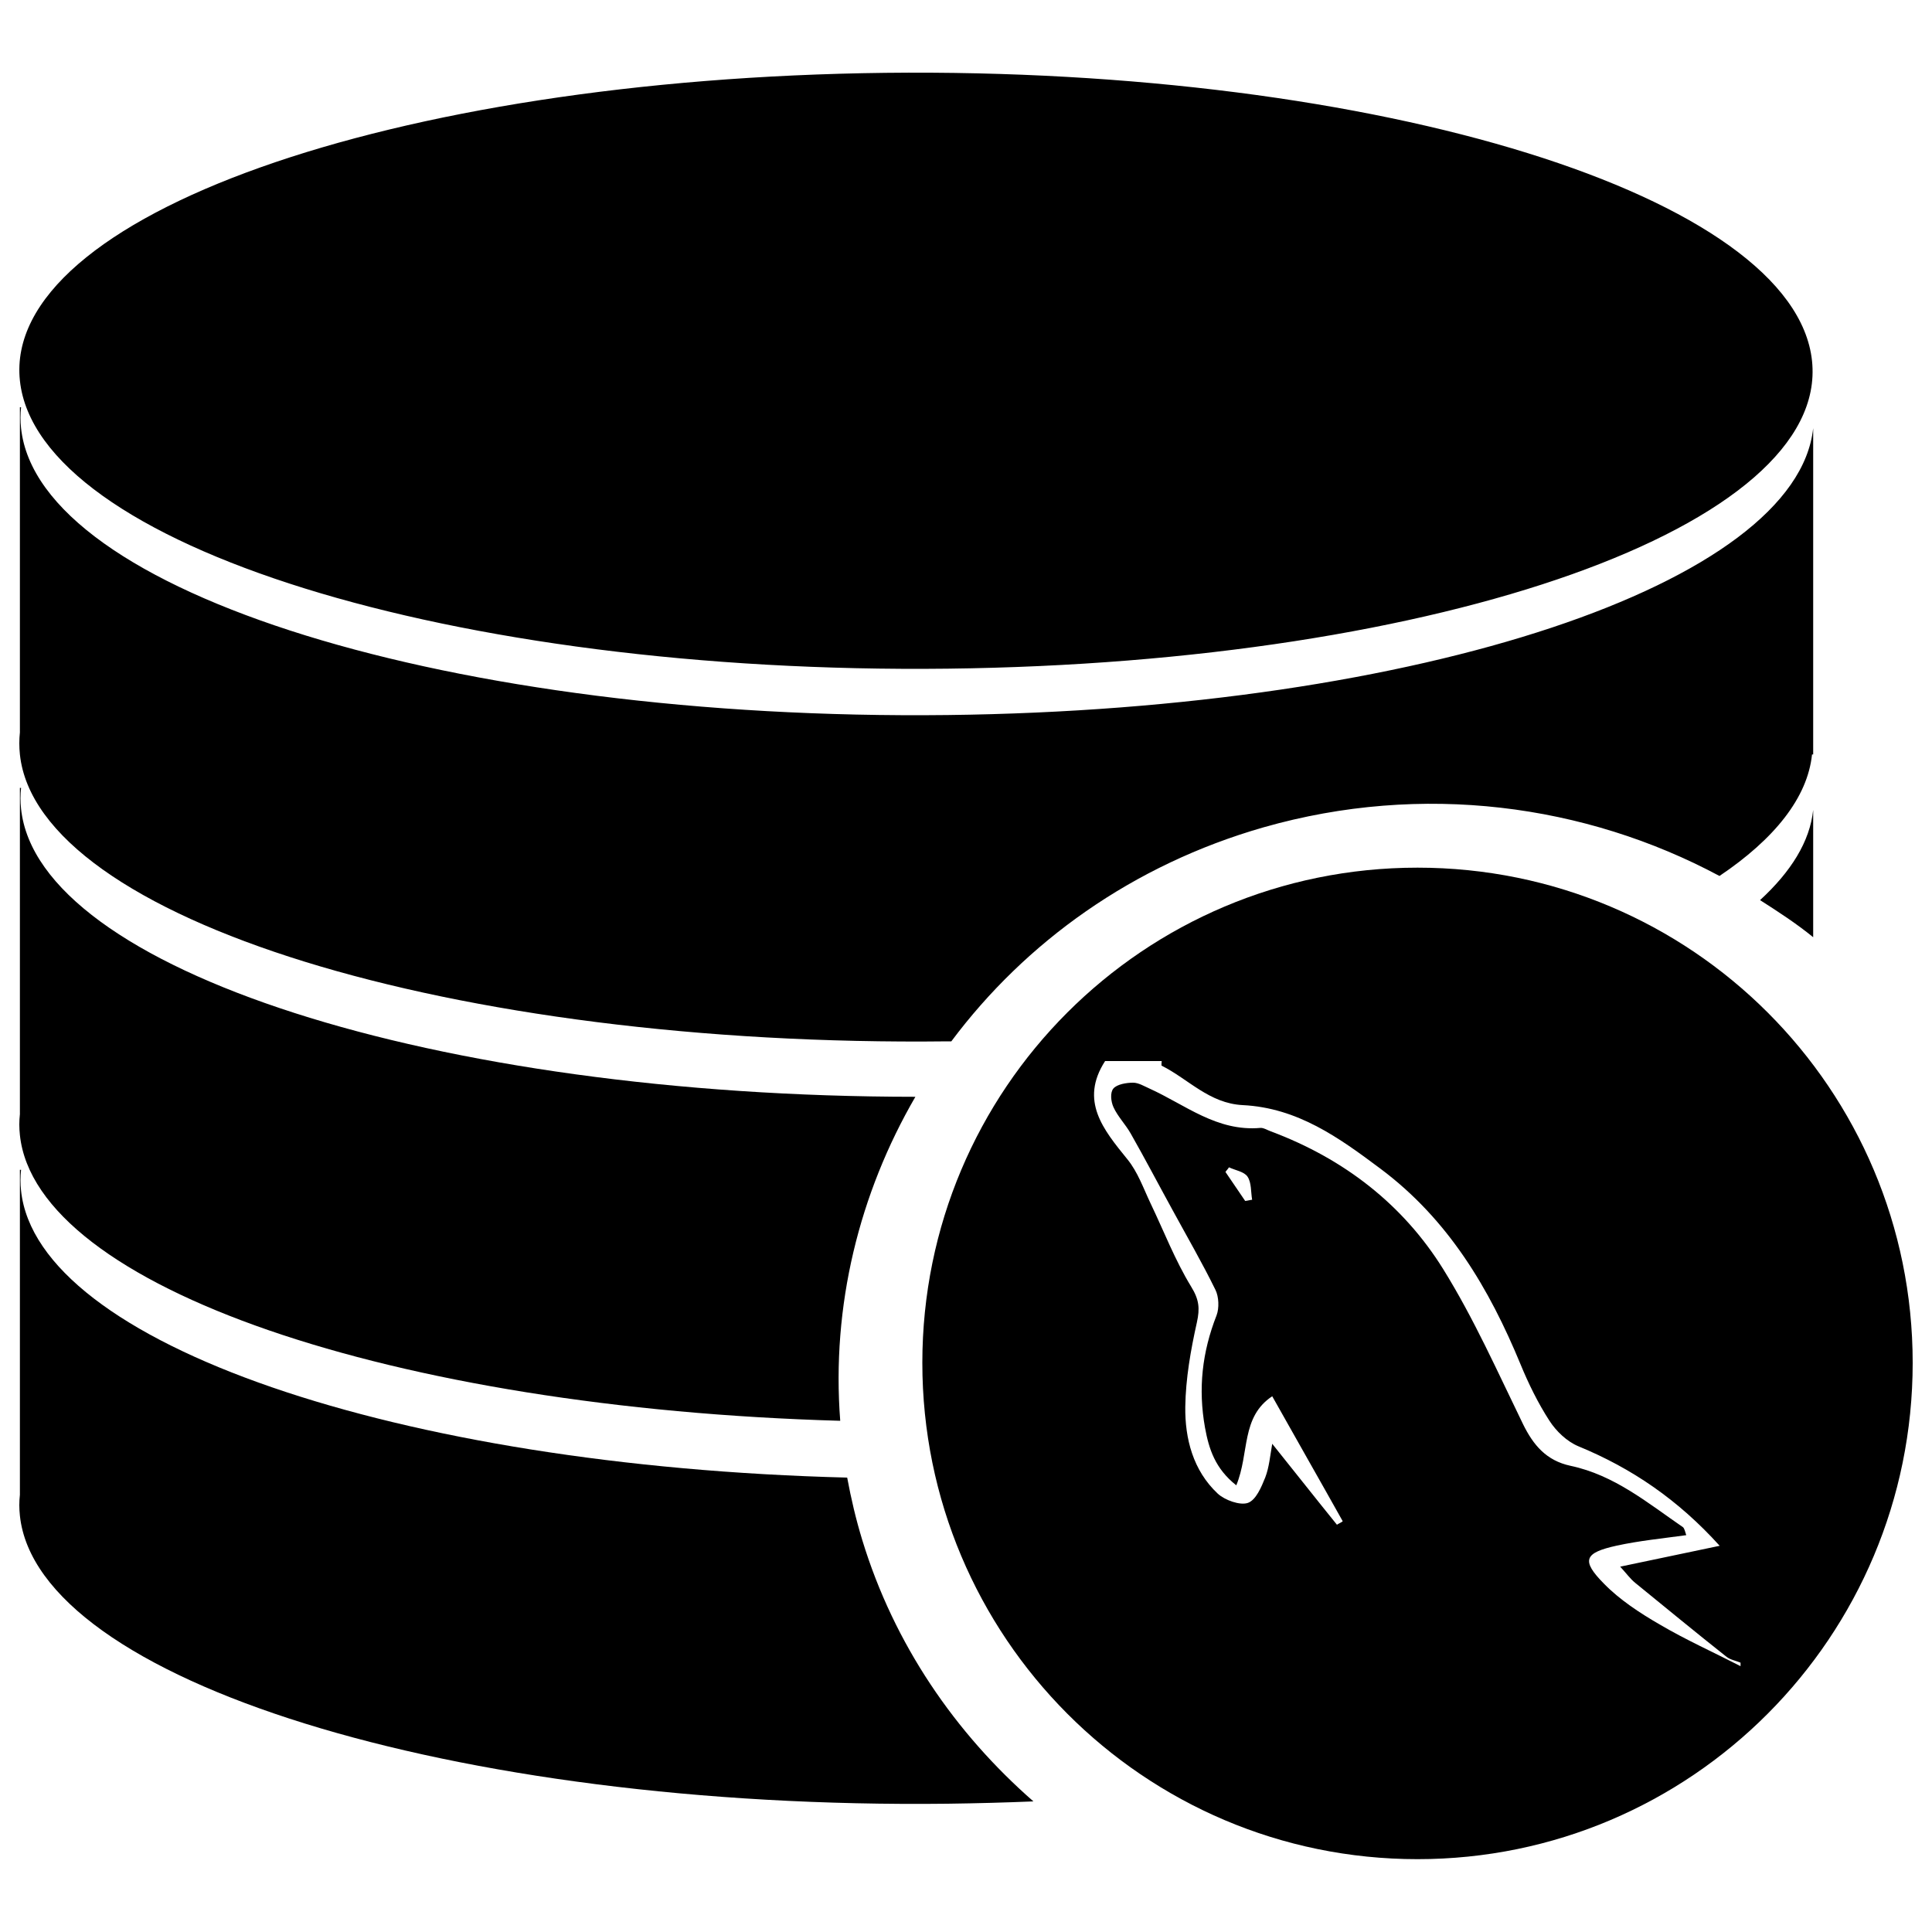
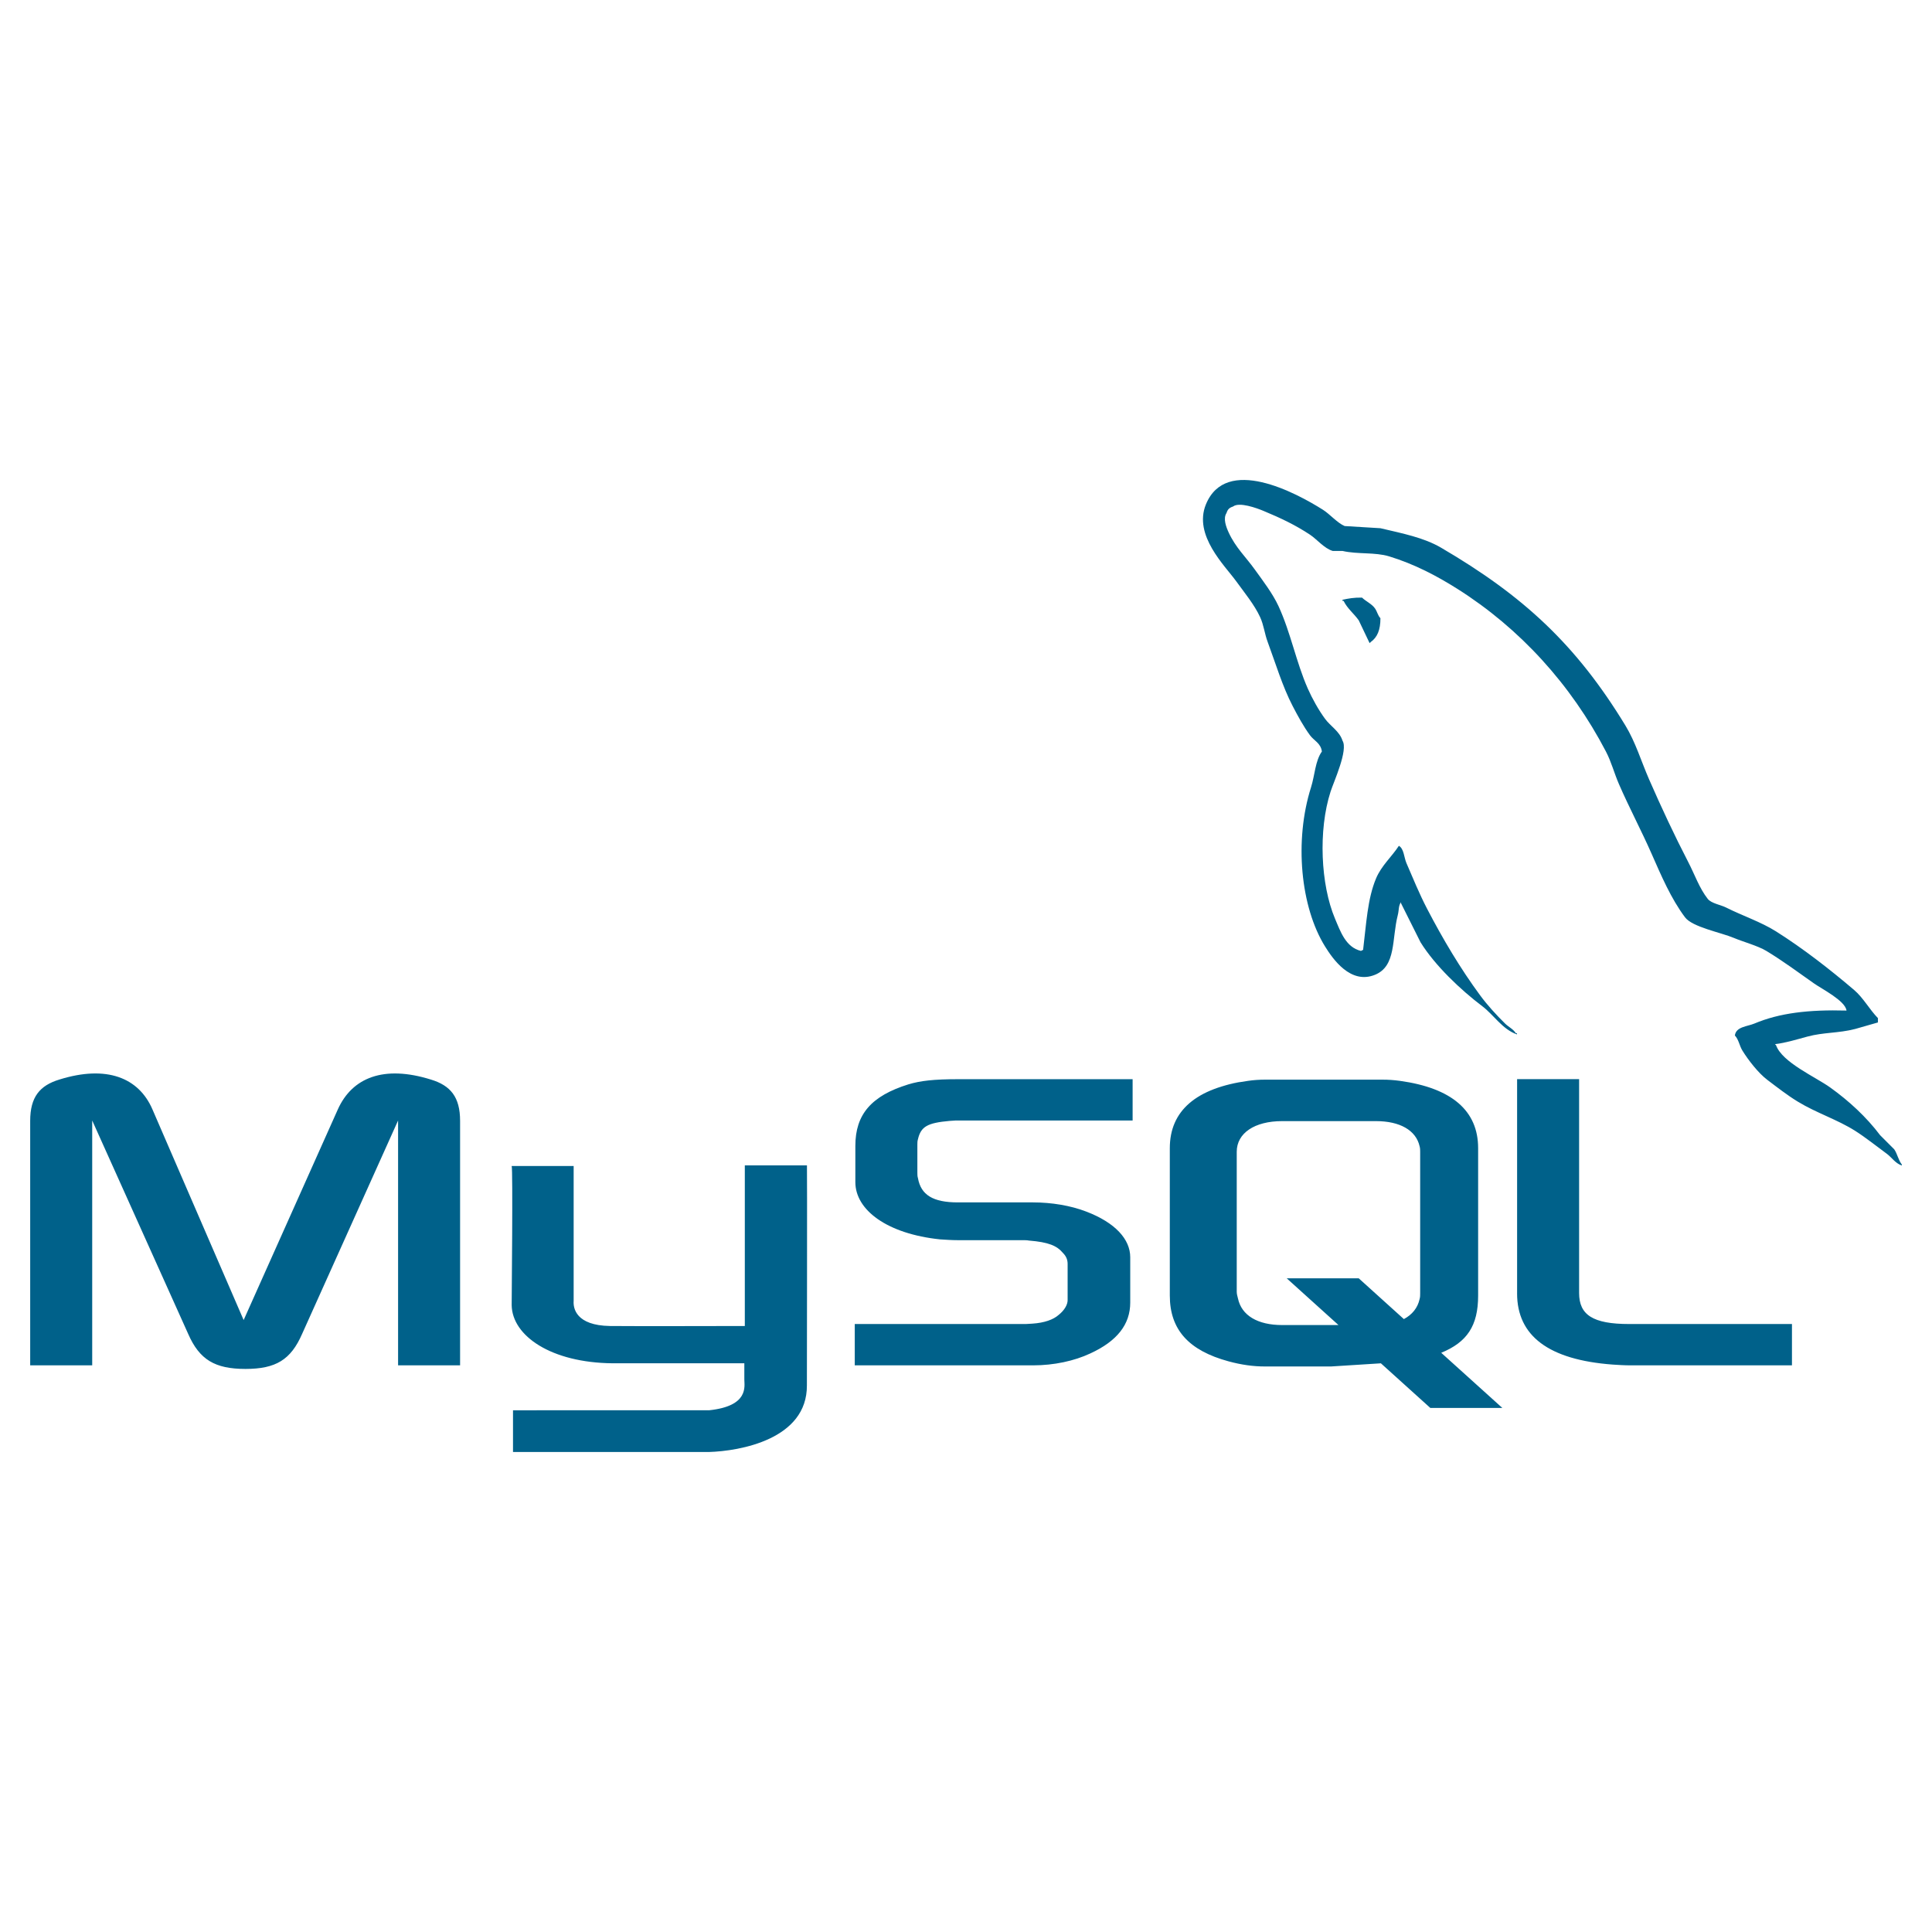
- <svg xmlns="http://www.w3.org/2000/svg" version="1.1" x="0px" y="0px" viewBox="0 0 1000 1000" enable-background="new 0 0 1000 1000" xml:space="preserve" width="50" height="50">
-   <g>
-     <path d="M733.7,449.1c-141.7,0-256.3,114.6-256.3,256.3c0,141.7,114.6,256.9,256.3,256.9c141.7,0,256.3-115.2,256.3-256.9C990,563.7,875.4,449.1,733.7,449.1z M572,549.2h29.3c0,0.7-0.3,2.3,0,2.4c13.9,7,24.6,19.5,41.9,20.4c28.5,1.4,49.9,16.9,71.3,32.9c35.2,26.3,56.3,62,72.5,101.2c4.1,10,9.1,20.2,15,29.3c3.5,5.4,9,10.7,15,13.2c27.7,11.4,51.6,27.7,73.1,51.5c-17.7,3.7-33.5,7-51.5,10.8c3.5,3.8,5.2,6.3,7.8,8.4c15.6,12.7,31.5,25.8,47.3,38.3c1.9,1.5,4.9,2,7.2,3v1.8c-14-7.2-28.3-13.6-41.9-21.6c-10.2-5.9-20.7-12.8-28.7-21c-12.1-12.2-10.3-16.1,6.6-19.8c11.5-2.5,23.5-3.7,35.9-5.4c-0.6-1.7-0.9-3.6-1.8-4.2c-18.2-12.5-35.4-26.9-58.1-31.7c-12.6-2.7-19.3-10.8-24.6-21.6c-13.2-27.1-25.4-54.6-41.3-80.2c-20.7-33.3-51.2-57.1-89.2-71.3c-1.7-0.6-3.7-1.9-5.4-1.8c-22.6,2-38.9-12-57.5-20.4c-2.7-1.2-5.6-3-8.4-3c-3.5,0-8.3,0.8-10.2,3c-1.8,2.1-1.3,6.7,0,9.6c2.2,4.9,6.3,9,9,13.8c7.5,13.2,14.3,26.2,21.6,39.5c7.4,13.6,15.4,27.4,22.2,41.3c1.8,3.6,2,9.5,0.6,13.2c-7.5,19.1-9.6,38-6,58.1c2,11,5.2,21.2,16.2,29.9c6.9-16.7,2.3-35.3,18.6-46.1c12,21.4,24.3,42.9,36.5,64.7c-0.8,0.7-2.2,1.2-3,1.8c-11.1-13.7-21.7-27.2-33.5-41.9c-1.1,6.3-1.6,12.2-3.6,17.4c-2,5-4.8,11.7-9,13.2c-4.1,1.4-11.9-1.4-15.6-4.8c-12.8-12-17-28.5-16.8-44.9c0.2-14.6,2.8-29.4,6-43.7c1.6-7.3,1.2-11.8-3-18.6c-8.3-13.6-14.1-28.7-21-43.1c-3.7-7.8-6.6-16.2-12-22.8C571.1,584.7,558.7,569.8,572,549.2z M636.1,604.2c3.4,1.6,7.8,2.2,9.6,4.8c2.1,3.1,1.7,7.9,2.4,12c-1.2,0.1-2.3,0.5-3.6,0.6c-3.4-4.9-6.8-10.1-10.2-15C634.8,605.8,635.6,605.1,636.1,604.2z" />
-     <path d="M458.2,37.7C202.2,40.7,1.3,112,10.3,197c9,85.1,224.2,152.1,480.3,149.1c256.1-3,456.3-74.2,447.3-159.3S714.3,34.8,458.2,37.7z M10.3,210.8v168.3c-0.4,3.6-0.4,7.7,0,11.4c9,85.1,224.2,151.5,480.3,148.5c0.6,0,1.2,0,1.8,0c38.4-51.4,93.9-91.4,161.7-110.8c82.1-23.4,166.4-12,235.9,25.2c28.4-19.1,45.6-40.5,47.9-62.9h0.6V221.6c-8.5,80.2-202.9,145.6-447.9,148.5c-256,3-470.7-63.4-479.7-148.5c-0.4-3.6-0.4-7.2,0-10.8H10.3z M10.3,407.8v168.9c-0.4,3.6-0.4,7.1,0,10.8c8.3,78.8,193.8,141.4,424.6,147.9c-4.6-59.4,9.8-117.6,38.9-167.7c-248.5-0.1-454.2-65.9-462.9-149.1c-0.4-3.6-0.4-7.2,0-10.8H10.3z M938.5,419.2c-1.7,16.4-11.5,32-27.5,46.7c9.4,6,18.8,12.1,27.5,19.2V419.2z M10.3,605.4v168.3c-0.4,3.6-0.4,7.1,0,10.8c9,85.1,224.2,152.1,480.3,149.1c14.9-0.2,29.8-0.6,44.3-1.2c-40.4-35.3-72.1-81.2-88.6-135.3c-3.3-10.8-5.8-21.5-7.8-32.3c-232.4-5.9-419.2-69.3-427.6-148.5c-0.4-3.6-0.4-7.2,0-10.8H10.3z" />
-   </g>
+ <svg xmlns="http://www.w3.org/2000/svg" viewBox="0 0 128 128">
+   <path fill="#00618A" d="M2.001 90.458h4.108v-16.223l6.36 14.143c.75 1.712 1.777 2.317 3.792 2.317s3.003-.605 3.753-2.317l6.36-14.143v16.223h4.108v-16.196c0-1.58-.632-2.345-1.936-2.739-3.121-.974-5.215-.131-6.163 1.976l-6.241 13.958-6.043-13.959c-.909-2.106-3.042-2.949-6.163-1.976-1.304.395-1.936 1.159-1.936 2.739v16.197zM33.899 77.252h4.107v8.938c-.038.485.156 1.625 2.406 1.661 1.148.018 8.862 0 8.934 0v-10.643h4.117c.019 0-.004 14.514-.004 14.574.022 3.58-4.441 4.357-6.499 4.417h-12.972v-2.764c.022 0 12.963.003 12.995-.001 2.645-.279 2.332-1.593 2.331-2.035v-1.078h-8.731c-4.062-.037-6.65-1.81-6.683-3.85-.002-.187.089-9.129-.001-9.219zM56.63 90.458h11.812c1.383 0 2.727-.289 3.793-.789 1.777-.816 2.646-1.922 2.646-3.372v-3.002c0-1.185-.987-2.292-2.923-3.028-1.027-.396-2.292-.605-3.517-.605h-4.978c-1.659 0-2.449-.5-2.646-1.606-.039-.132-.039-.237-.039-.369v-1.87c0-.105 0-.211.039-.342.197-.843.632-1.08 2.094-1.212l.395-.026h11.733v-2.738h-11.535c-1.659 0-2.528.105-3.318.342-2.449.764-3.517 1.975-3.517 4.082v2.396c0 1.844 2.095 3.424 5.61 3.793.396.025.79.053 1.185.053h4.267c.158 0 .316 0 .435.025 1.304.105 1.856.343 2.252.816.237.237.315.475.315.737v2.397c0 .289-.197.658-.592.974-.355.316-.948.527-1.738.58l-.435.026h-11.338v2.738zM100.511 85.692c0 2.817 2.094 4.397 6.32 4.714.395.026.79.052 1.185.052h10.706v-2.738h-10.784c-2.41 0-3.318-.606-3.318-2.055v-14.168h-4.108v14.195zM77.503 85.834v-9.765c0-2.48 1.742-3.985 5.186-4.46.356-.053.753-.079 1.108-.079h7.799c.396 0 .752.026 1.147.079 3.444.475 5.187 1.979 5.187 4.46v9.765c0 2.014-.74 3.09-2.445 3.792l4.048 3.653h-4.771l-3.274-2.956-3.296.209h-4.395c-.752 0-1.543-.105-2.414-.343-2.613-.712-3.88-2.085-3.88-4.355zm4.435-.237c0 .132.039.265.079.423.237 1.135 1.307 1.768 2.929 1.768h3.732l-3.428-3.095h4.771l2.989 2.7c.552-.295.914-.743 1.041-1.32.039-.132.039-.264.039-.396v-9.368c0-.105 0-.238-.039-.37-.238-1.056-1.307-1.662-2.89-1.662h-6.216c-1.82 0-3.008.792-3.008 2.032v9.288zM122.336 66.952c-2.525-.069-4.454.166-6.104.861-.469.198-1.216.203-1.292.79.257.271.297.674.502 1.006.394.637 1.059 1.491 1.652 1.938.647.489 1.315 1.013 2.011 1.437 1.235.754 2.615 1.184 3.806 1.938.701.446 1.397 1.006 2.082 1.509.339.247.565.634 1.006.789v-.071c-.231-.294-.291-.698-.503-1.006l-.934-.934c-.913-1.212-2.071-2.275-3.304-3.159-.982-.705-3.18-1.658-3.59-2.801l-.072-.071c.696-.079 1.512-.331 2.154-.503 1.08-.29 2.045-.215 3.16-.503l1.508-.432v-.286c-.563-.578-.966-1.344-1.58-1.867-1.607-1.369-3.363-2.737-5.17-3.879-1.002-.632-2.241-1.043-3.304-1.579-.356-.181-.984-.274-1.221-.575-.559-.711-.862-1.612-1.293-2.441-.9-1.735-1.786-3.631-2.585-5.458-.544-1.245-.9-2.473-1.579-3.59-3.261-5.361-6.771-8.597-12.208-11.777-1.157-.677-2.55-.943-4.021-1.292l-2.37-.144c-.481-.201-.983-.791-1.436-1.077-1.802-1.138-6.422-3.613-7.756-.358-.842 2.054 1.26 4.058 2.011 5.099.527.73 1.203 1.548 1.58 2.369.248.54.29 1.081.503 1.652.521 1.406.976 2.937 1.651 4.236.341.658.718 1.351 1.149 1.939.264.36.718.52.789 1.077-.443.62-.469 1.584-.718 2.369-1.122 3.539-.699 7.938.934 10.557.501.805 1.681 2.529 3.303 1.867 1.419-.578 1.103-2.369 1.509-3.95.092-.357.035-.621.215-.861v.072l1.293 2.585c.957 1.541 2.654 3.15 4.093 4.237.746.563 1.334 1.538 2.298 1.867v-.073h-.071c-.188-.291-.479-.411-.719-.646-.562-.551-1.187-1.235-1.651-1.867-1.309-1.776-2.465-3.721-3.519-5.745-.503-.966-.94-2.032-1.364-3.016-.164-.379-.162-.953-.502-1.148-.466.72-1.149 1.303-1.509 2.154-.574 1.36-.648 3.019-.861 4.739l-.144.071c-1.001-.241-1.352-1.271-1.724-2.154-.94-2.233-1.115-5.83-.287-8.401.214-.666 1.181-2.761.789-3.376-.187-.613-.804-.967-1.148-1.437-.427-.579-.854-1.341-1.149-2.011-.77-1.741-1.129-3.696-1.938-5.457-.388-.842-1.042-1.693-1.58-2.441-.595-.83-1.262-1.44-1.724-2.442-.164-.356-.387-.927-.144-1.293.077-.247.188-.35.432-.431.416-.321 1.576.107 2.01.287 1.152.479 2.113.934 3.089 1.58.468.311.941.911 1.508 1.077h.646c1.011.232 2.144.071 3.088.358 1.67.508 3.166 1.297 4.524 2.155 4.139 2.614 7.522 6.334 9.838 10.772.372.715.534 1.396.861 2.154.662 1.528 1.496 3.101 2.154 4.596.657 1.491 1.298 2.996 2.227 4.237.488.652 2.374 1.002 3.231 1.364.601.254 1.585.519 2.154.861 1.087.656 2.141 1.437 3.16 2.155.509.362 2.076 1.149 2.154 1.798zM90.237 39.593c-.526-.01-.899.058-1.293.144v.071h.072c.251.517.694.849 1.005 1.293l.719 1.508.071-.071c.445-.313.648-.814.646-1.58-.179-.188-.205-.423-.359-.646-.204-.3-.602-.468-.861-.719z" />
</svg>
